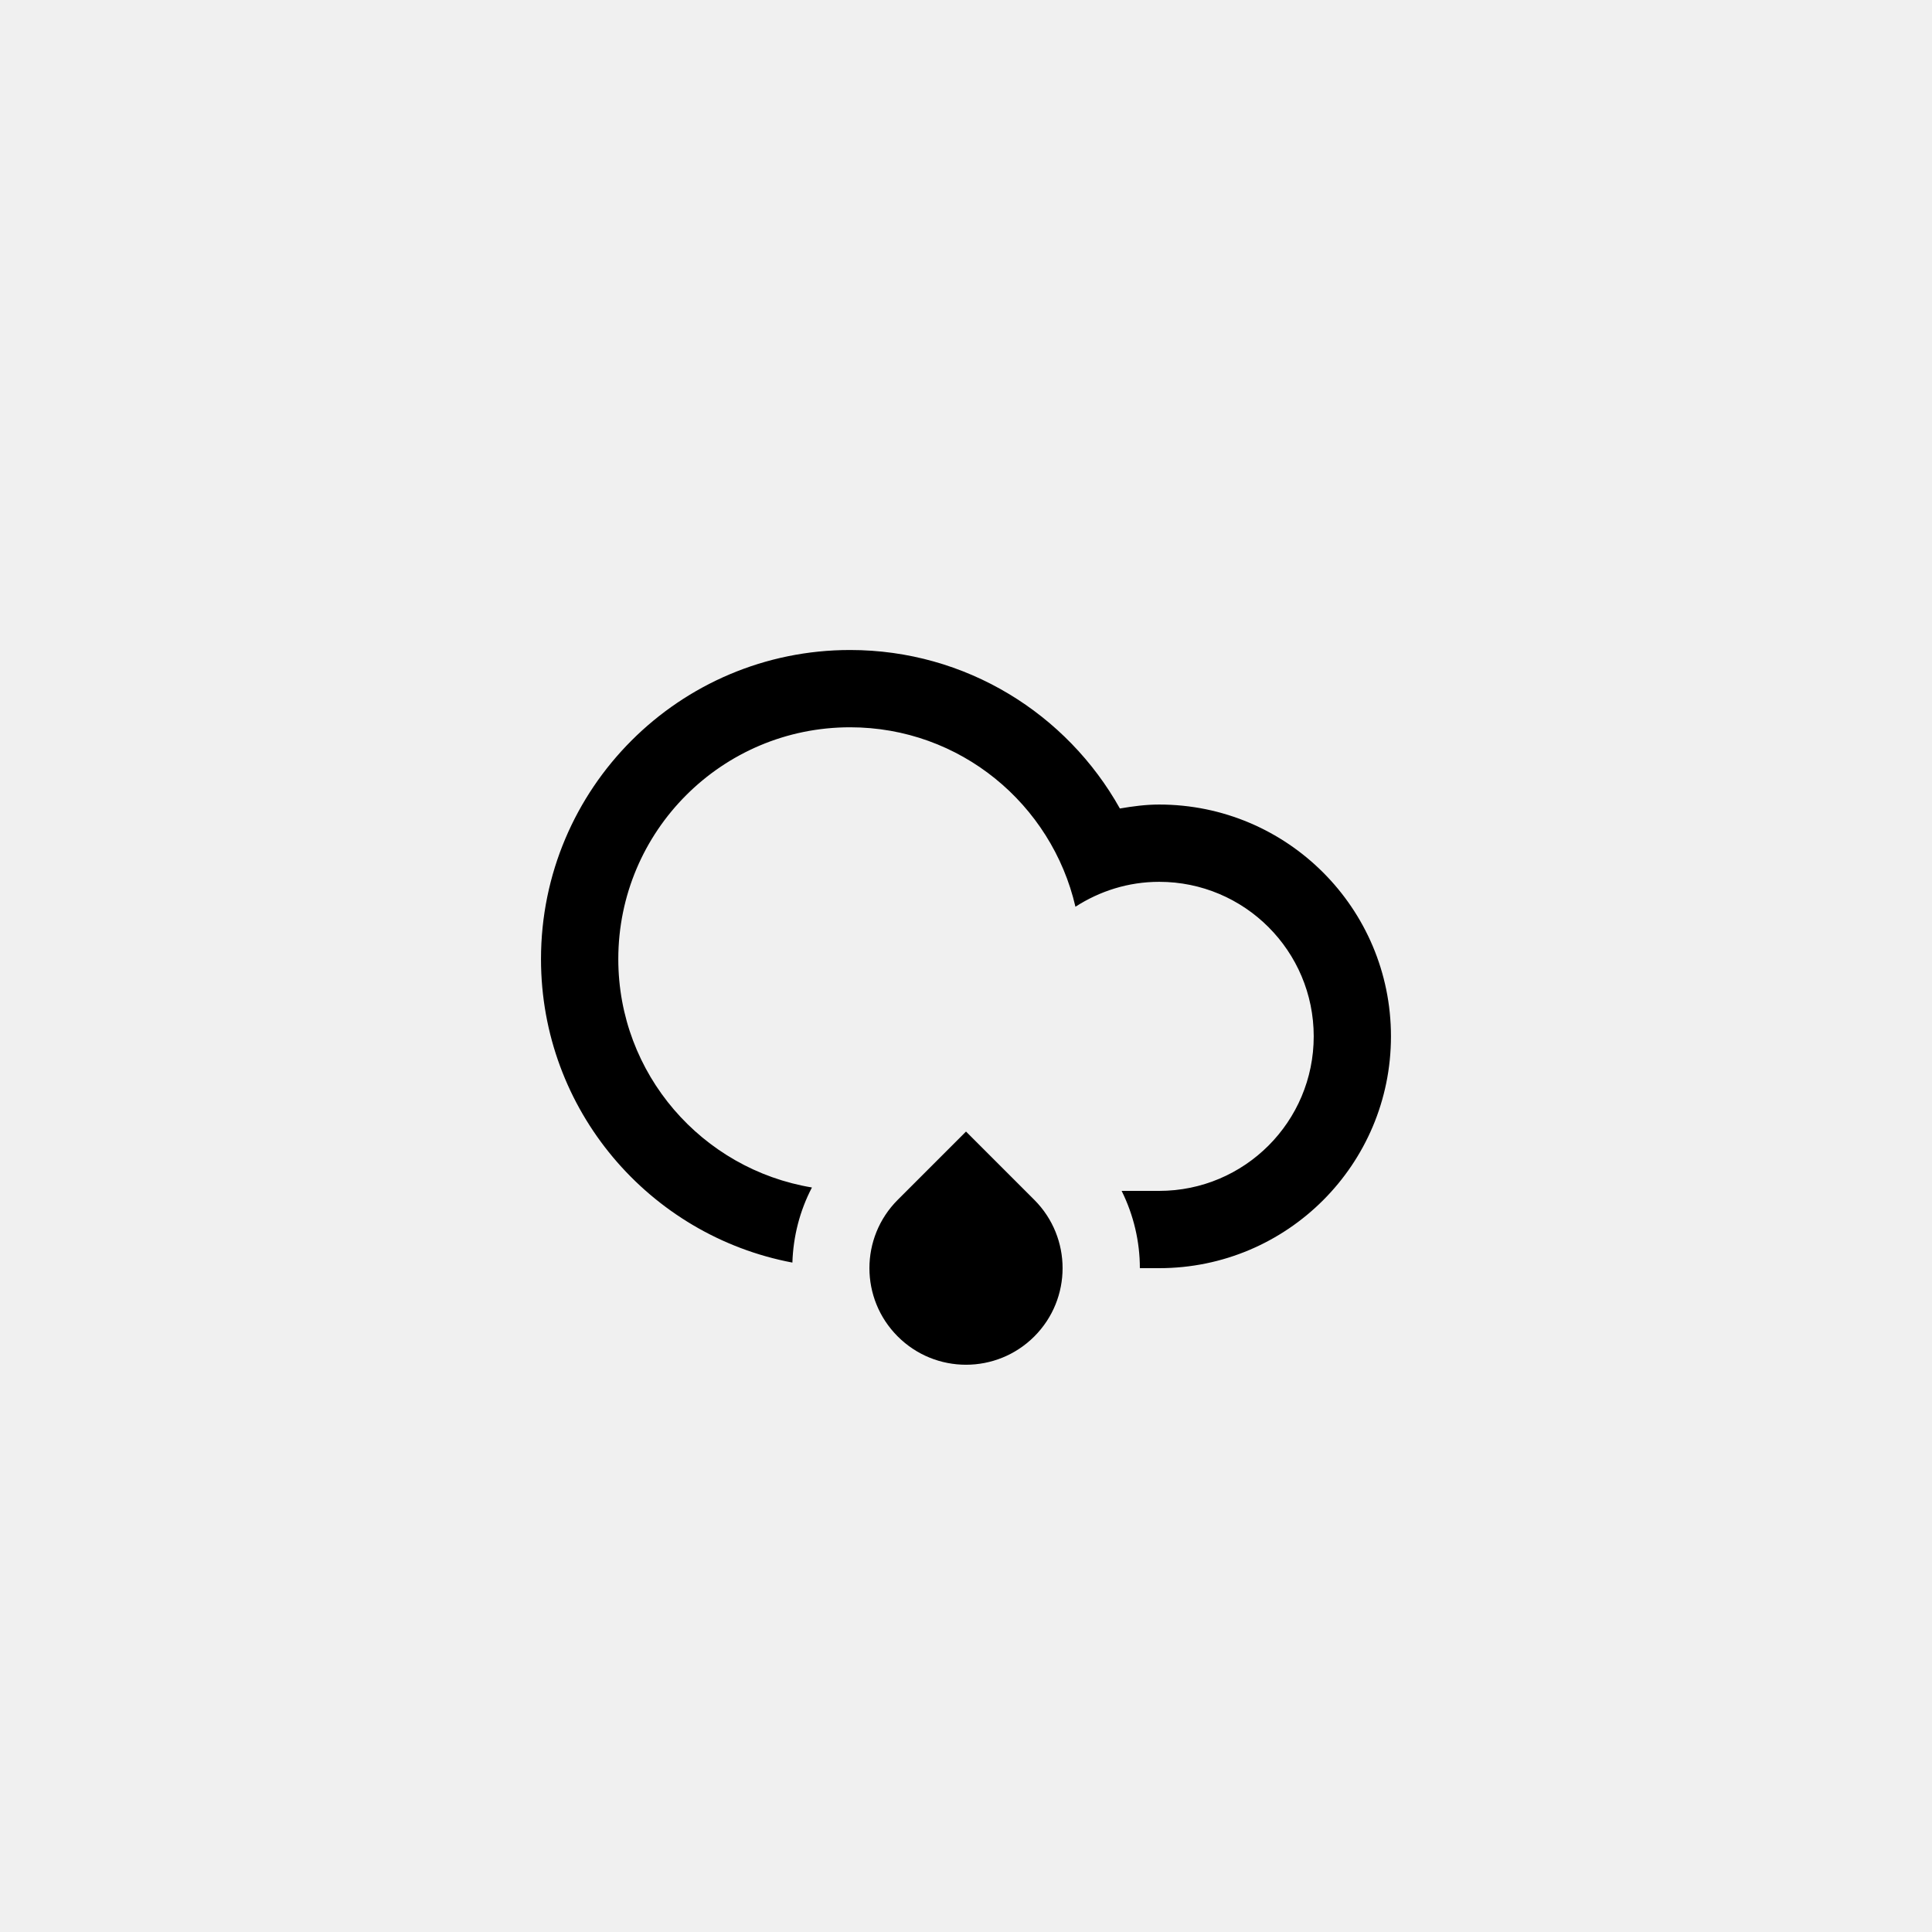
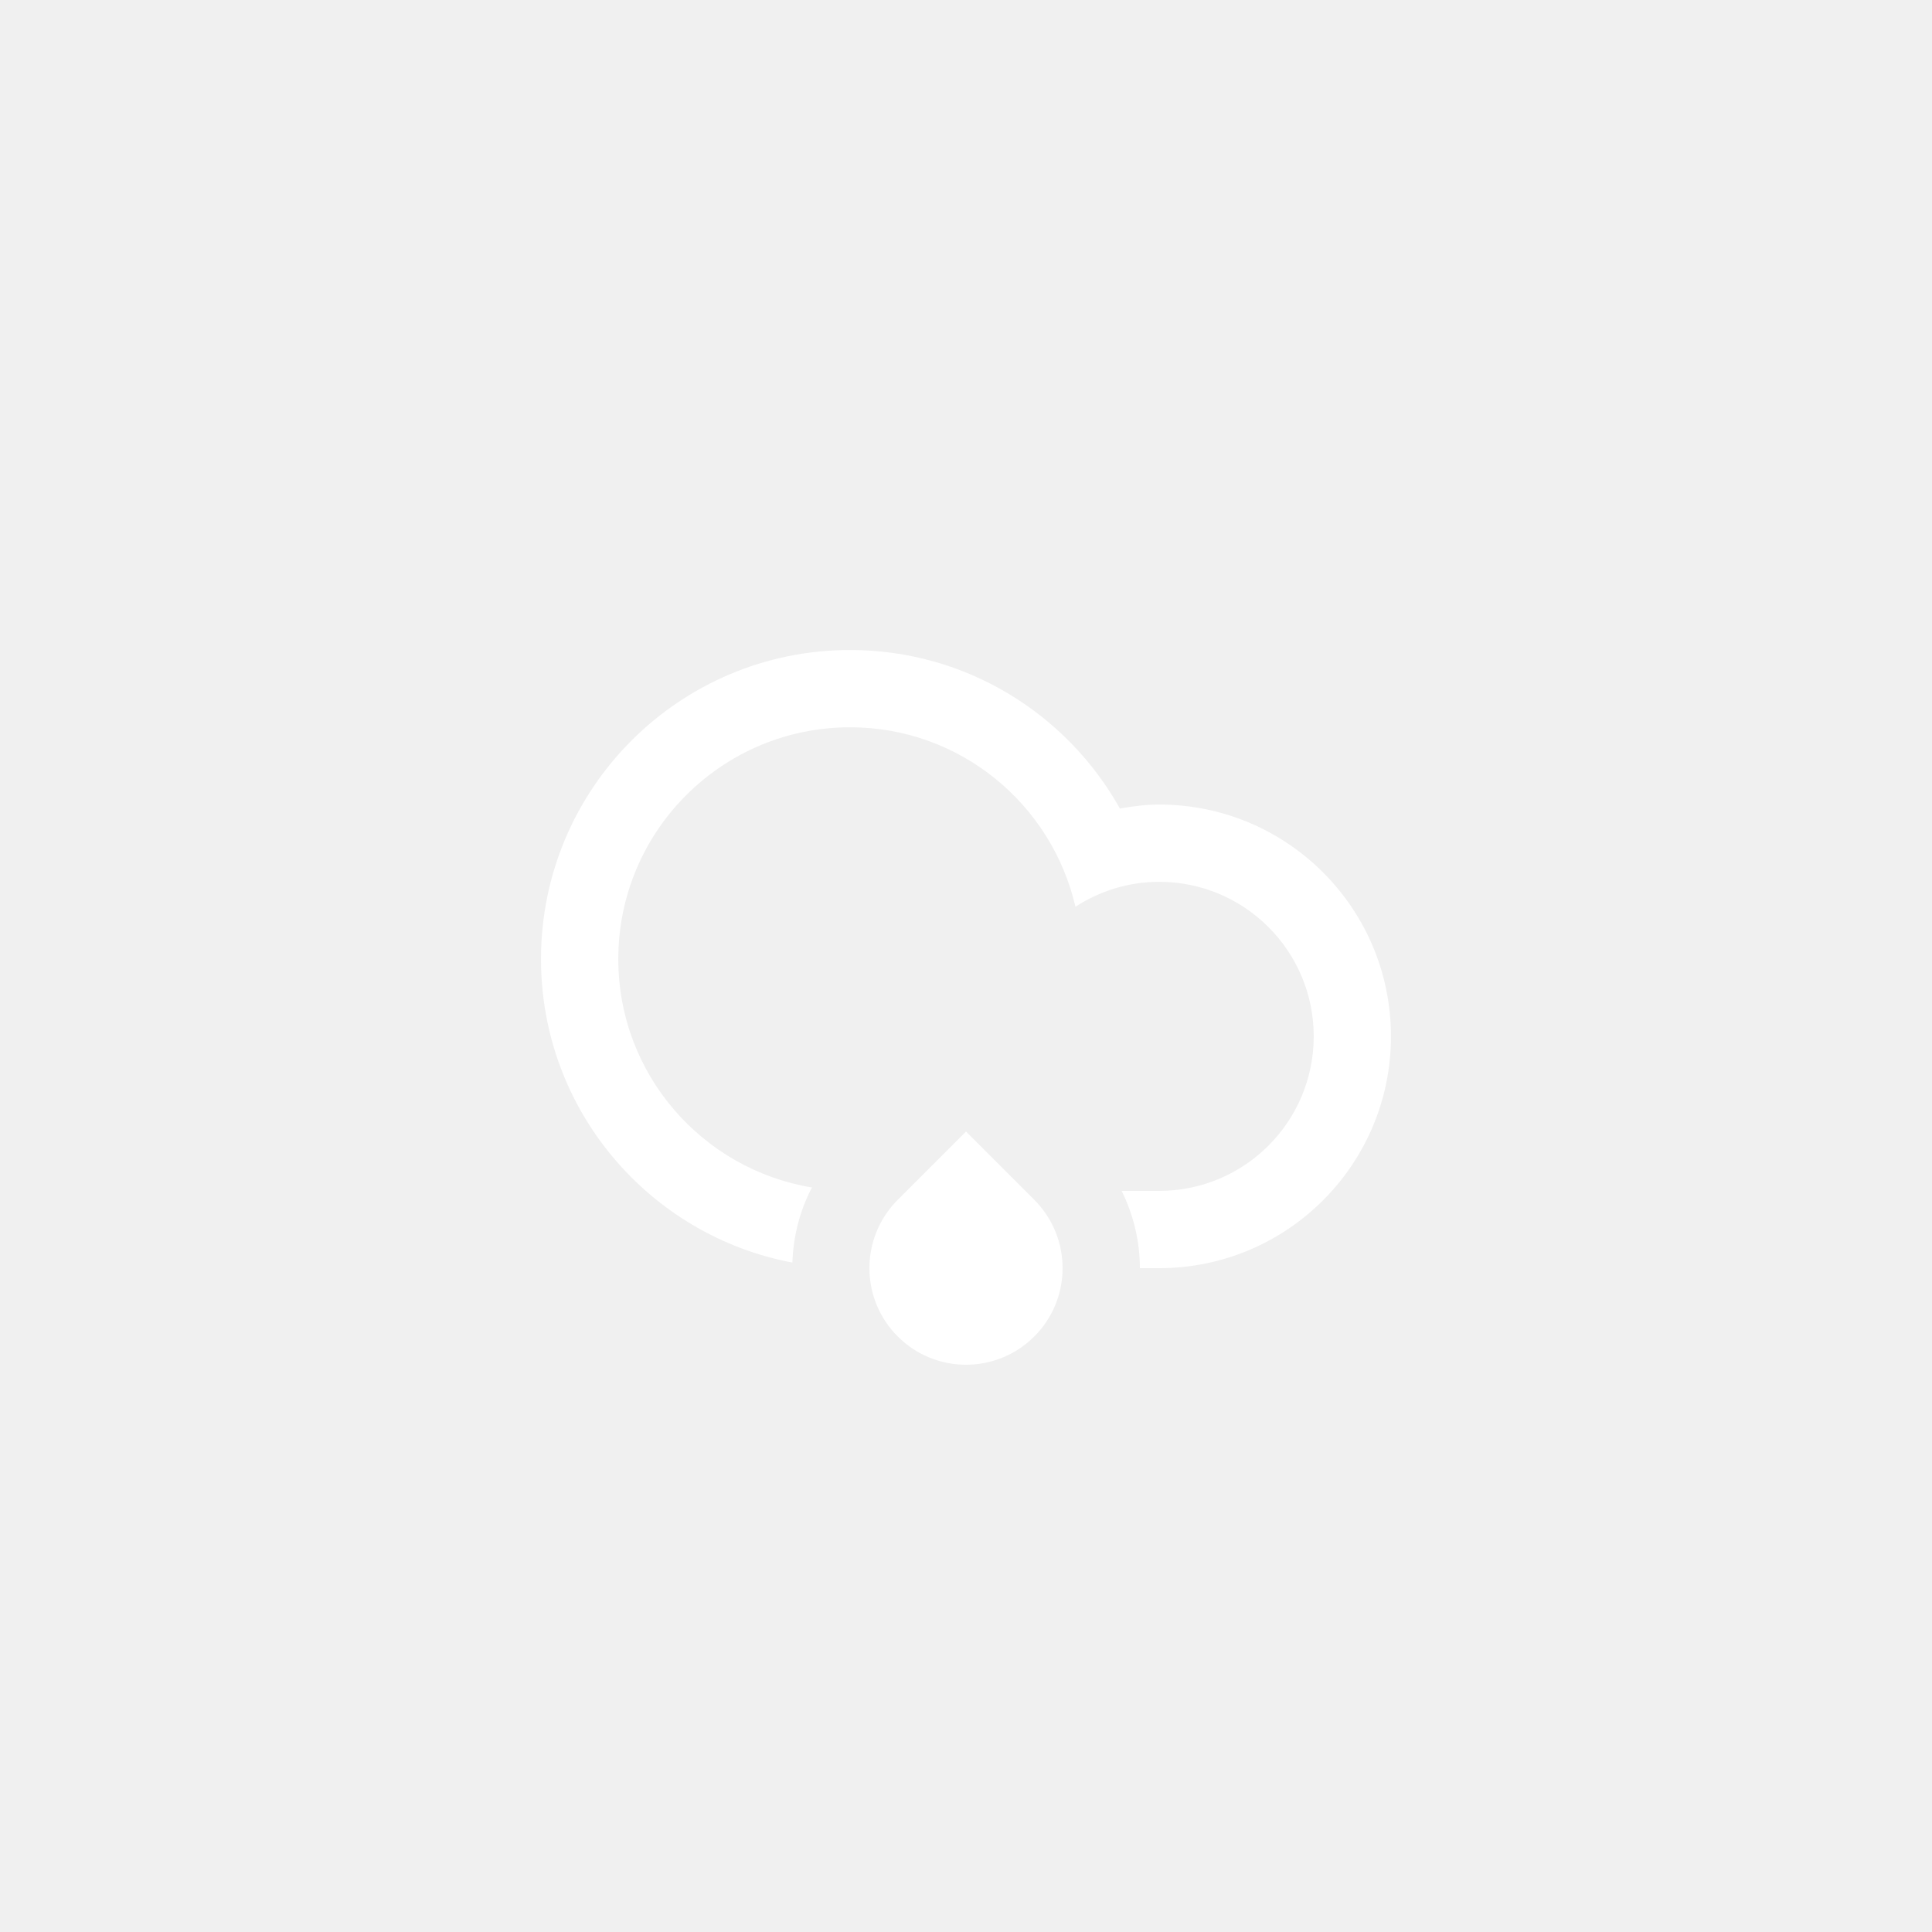
<svg xmlns="http://www.w3.org/2000/svg" version="1.1" id="Layer_1" x="0px" y="0px" width="100px" height="100px" viewBox="0 0 100 100" enable-background="new 0 0 100 100" xml:space="preserve">
-   <path fill-rule="evenodd" clip-rule="evenodd" d="M59.999,65.64c-0.266,0-0.614,0-1,0c0-1.372-0.319-2.742-0.943-4  c0.777,0,1.451,0,1.943,0c4.418,0,7.999-3.58,7.999-7.998s-3.581-7.999-7.999-7.999c-1.6,0-3.083,0.481-4.334,1.29  c-1.231-5.316-5.973-9.289-11.664-9.289c-6.627,0-11.998,5.372-11.998,11.998c0,5.953,4.339,10.879,10.023,11.822  c-0.637,1.217-0.969,2.549-1.012,3.887c-7.406-1.399-13.012-7.895-13.012-15.709c0-8.835,7.162-15.998,15.998-15.998  c6.004,0,11.229,3.312,13.965,8.204c0.664-0.114,1.337-0.205,2.033-0.205c6.627,0,11.998,5.372,11.998,11.999  S66.626,65.64,59.999,65.64z M50.001,58.569l3.535,3.535c1.951,1.953,1.951,5.118,0,7.07c-1.953,1.953-5.119,1.953-7.07,0  c-1.953-1.952-1.953-5.117,0-7.07L50.001,58.569z" />
+   <path fill-rule="evenodd" fill="white" clip-rule="evenodd" d="M59.999,65.64c-0.266,0-0.614,0-1,0c0-1.372-0.319-2.742-0.943-4  c0.777,0,1.451,0,1.943,0c4.418,0,7.999-3.58,7.999-7.998s-3.581-7.999-7.999-7.999c-1.6,0-3.083,0.481-4.334,1.29  c-1.231-5.316-5.973-9.289-11.664-9.289c-6.627,0-11.998,5.372-11.998,11.998c0,5.953,4.339,10.879,10.023,11.822  c-0.637,1.217-0.969,2.549-1.012,3.887c-7.406-1.399-13.012-7.895-13.012-15.709c0-8.835,7.162-15.998,15.998-15.998  c6.004,0,11.229,3.312,13.965,8.204c0.664-0.114,1.337-0.205,2.033-0.205c6.627,0,11.998,5.372,11.998,11.999  S66.626,65.64,59.999,65.64z M50.001,58.569l3.535,3.535c1.951,1.953,1.951,5.118,0,7.07c-1.953,1.953-5.119,1.953-7.07,0  c-1.953-1.952-1.953-5.117,0-7.07L50.001,58.569z" />
</svg>
